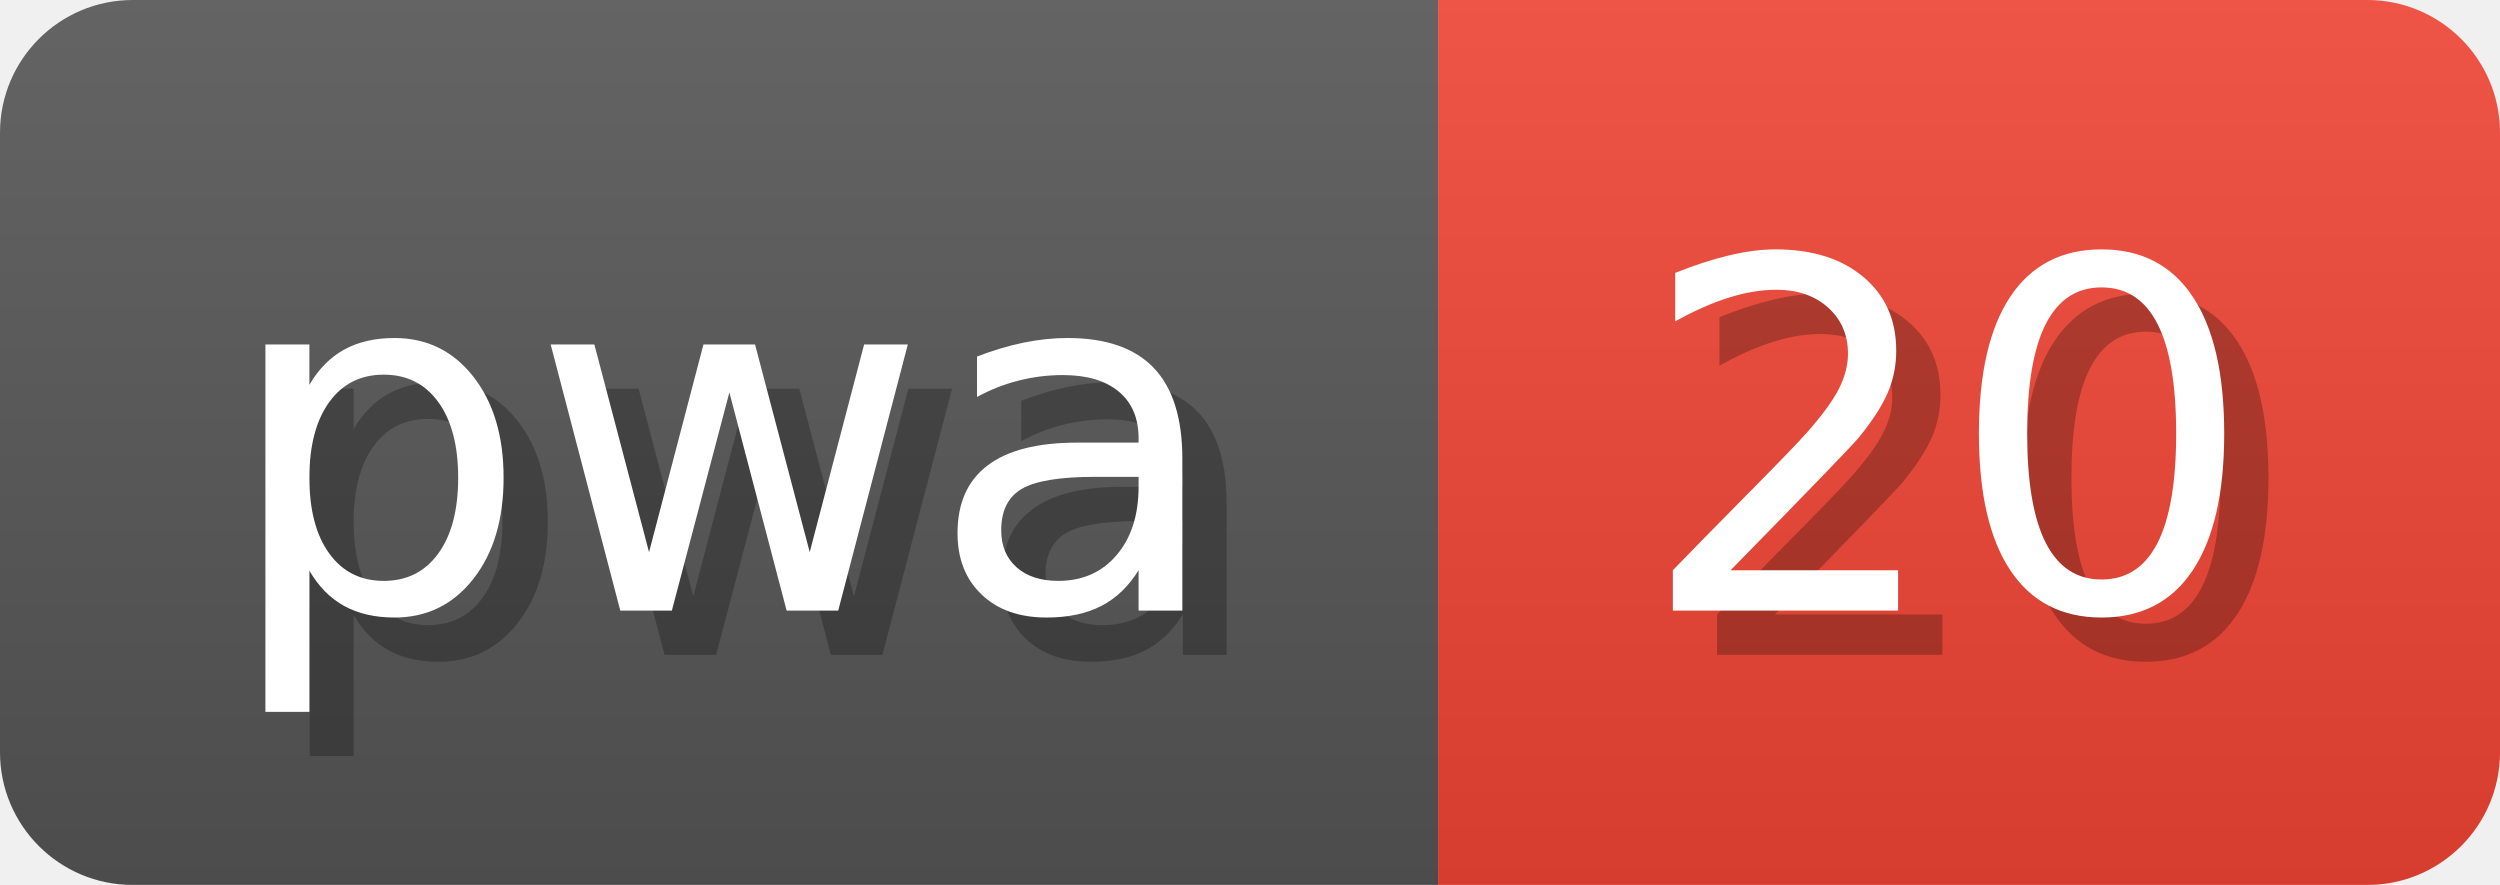
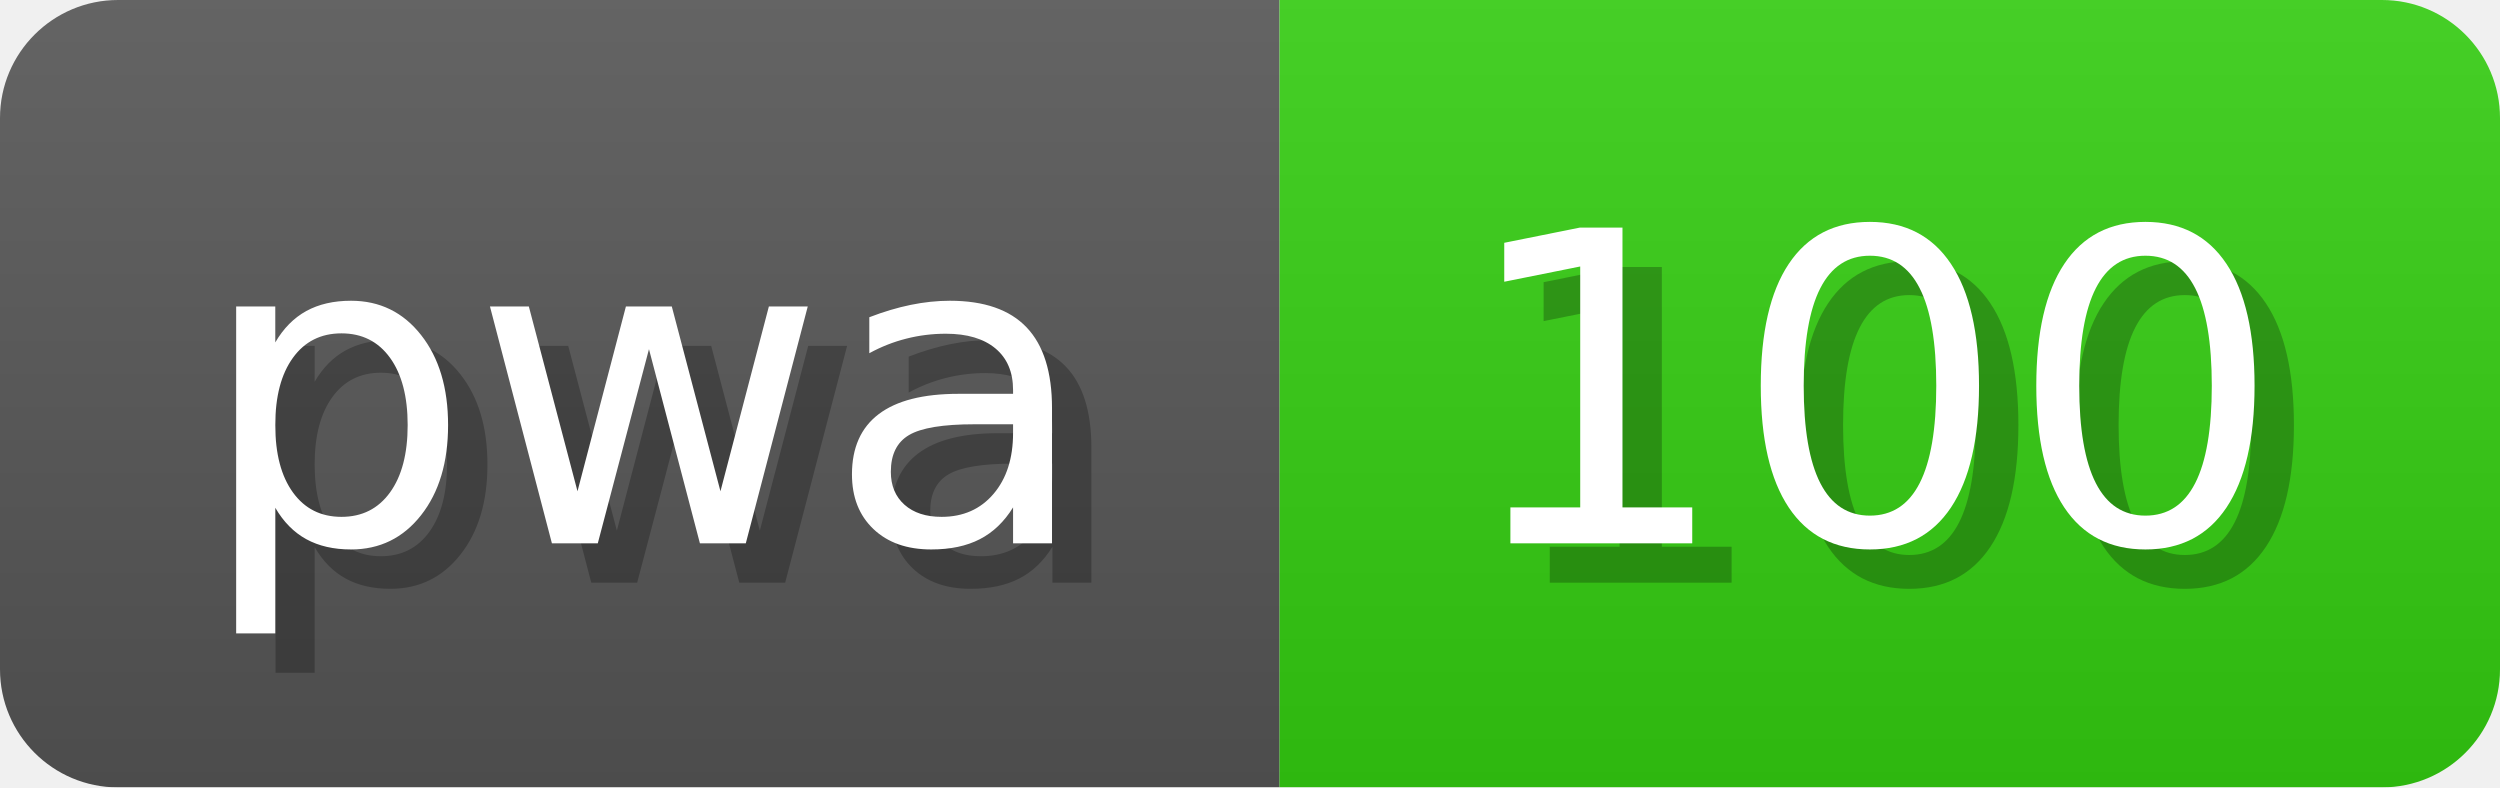
- <svg xmlns="http://www.w3.org/2000/svg" width="56.5" height="20" viewBox="0 0 565 200" role="img" aria-label="pwa: 20">
+ <svg xmlns="http://www.w3.org/2000/svg" width="63.5" height="20" viewBox="0 0 635 200" role="img" aria-label="pwa: 100">
  <linearGradient id="a" x2="0" y2="100%">
    <stop offset="0" stop-opacity=".1" stop-color="#EEE" />
    <stop offset="1" stop-opacity=".1" />
  </linearGradient>
  <mask id="m">
-     <rect width="565" height="200" rx="30" fill="#FFF" />
+     <rect width="635" height="200" rx="30" fill="#FFF" />
  </mask>
  <g mask="url(#m)">
    <rect width="325" height="200" fill="#555" />
-     <rect width="240" height="200" fill="#E43" x="325" />
-     <rect width="565" height="200" fill="url(#a)" />
+     <rect width="310" height="200" fill="#3C1" x="325" />
+     <rect width="635" height="200" fill="url(#a)" />
  </g>
  <g aria-hidden="true" fill="#fff" text-anchor="start" font-family="Verdana,DejaVu Sans,sans-serif" font-size="110">
    <text x="60" y="148" textLength="225" fill="#000" opacity="0.25">pwa</text>
    <text x="50" y="138" textLength="225">pwa</text>
-     <text x="380" y="148" textLength="140" fill="#000" opacity="0.25">20</text>
-     <text x="370" y="138" textLength="140">20</text>
+     <text x="380" y="148" textLength="210" fill="#000" opacity="0.25">100</text>
+     <text x="370" y="138" textLength="210">100</text>
  </g>
</svg>
